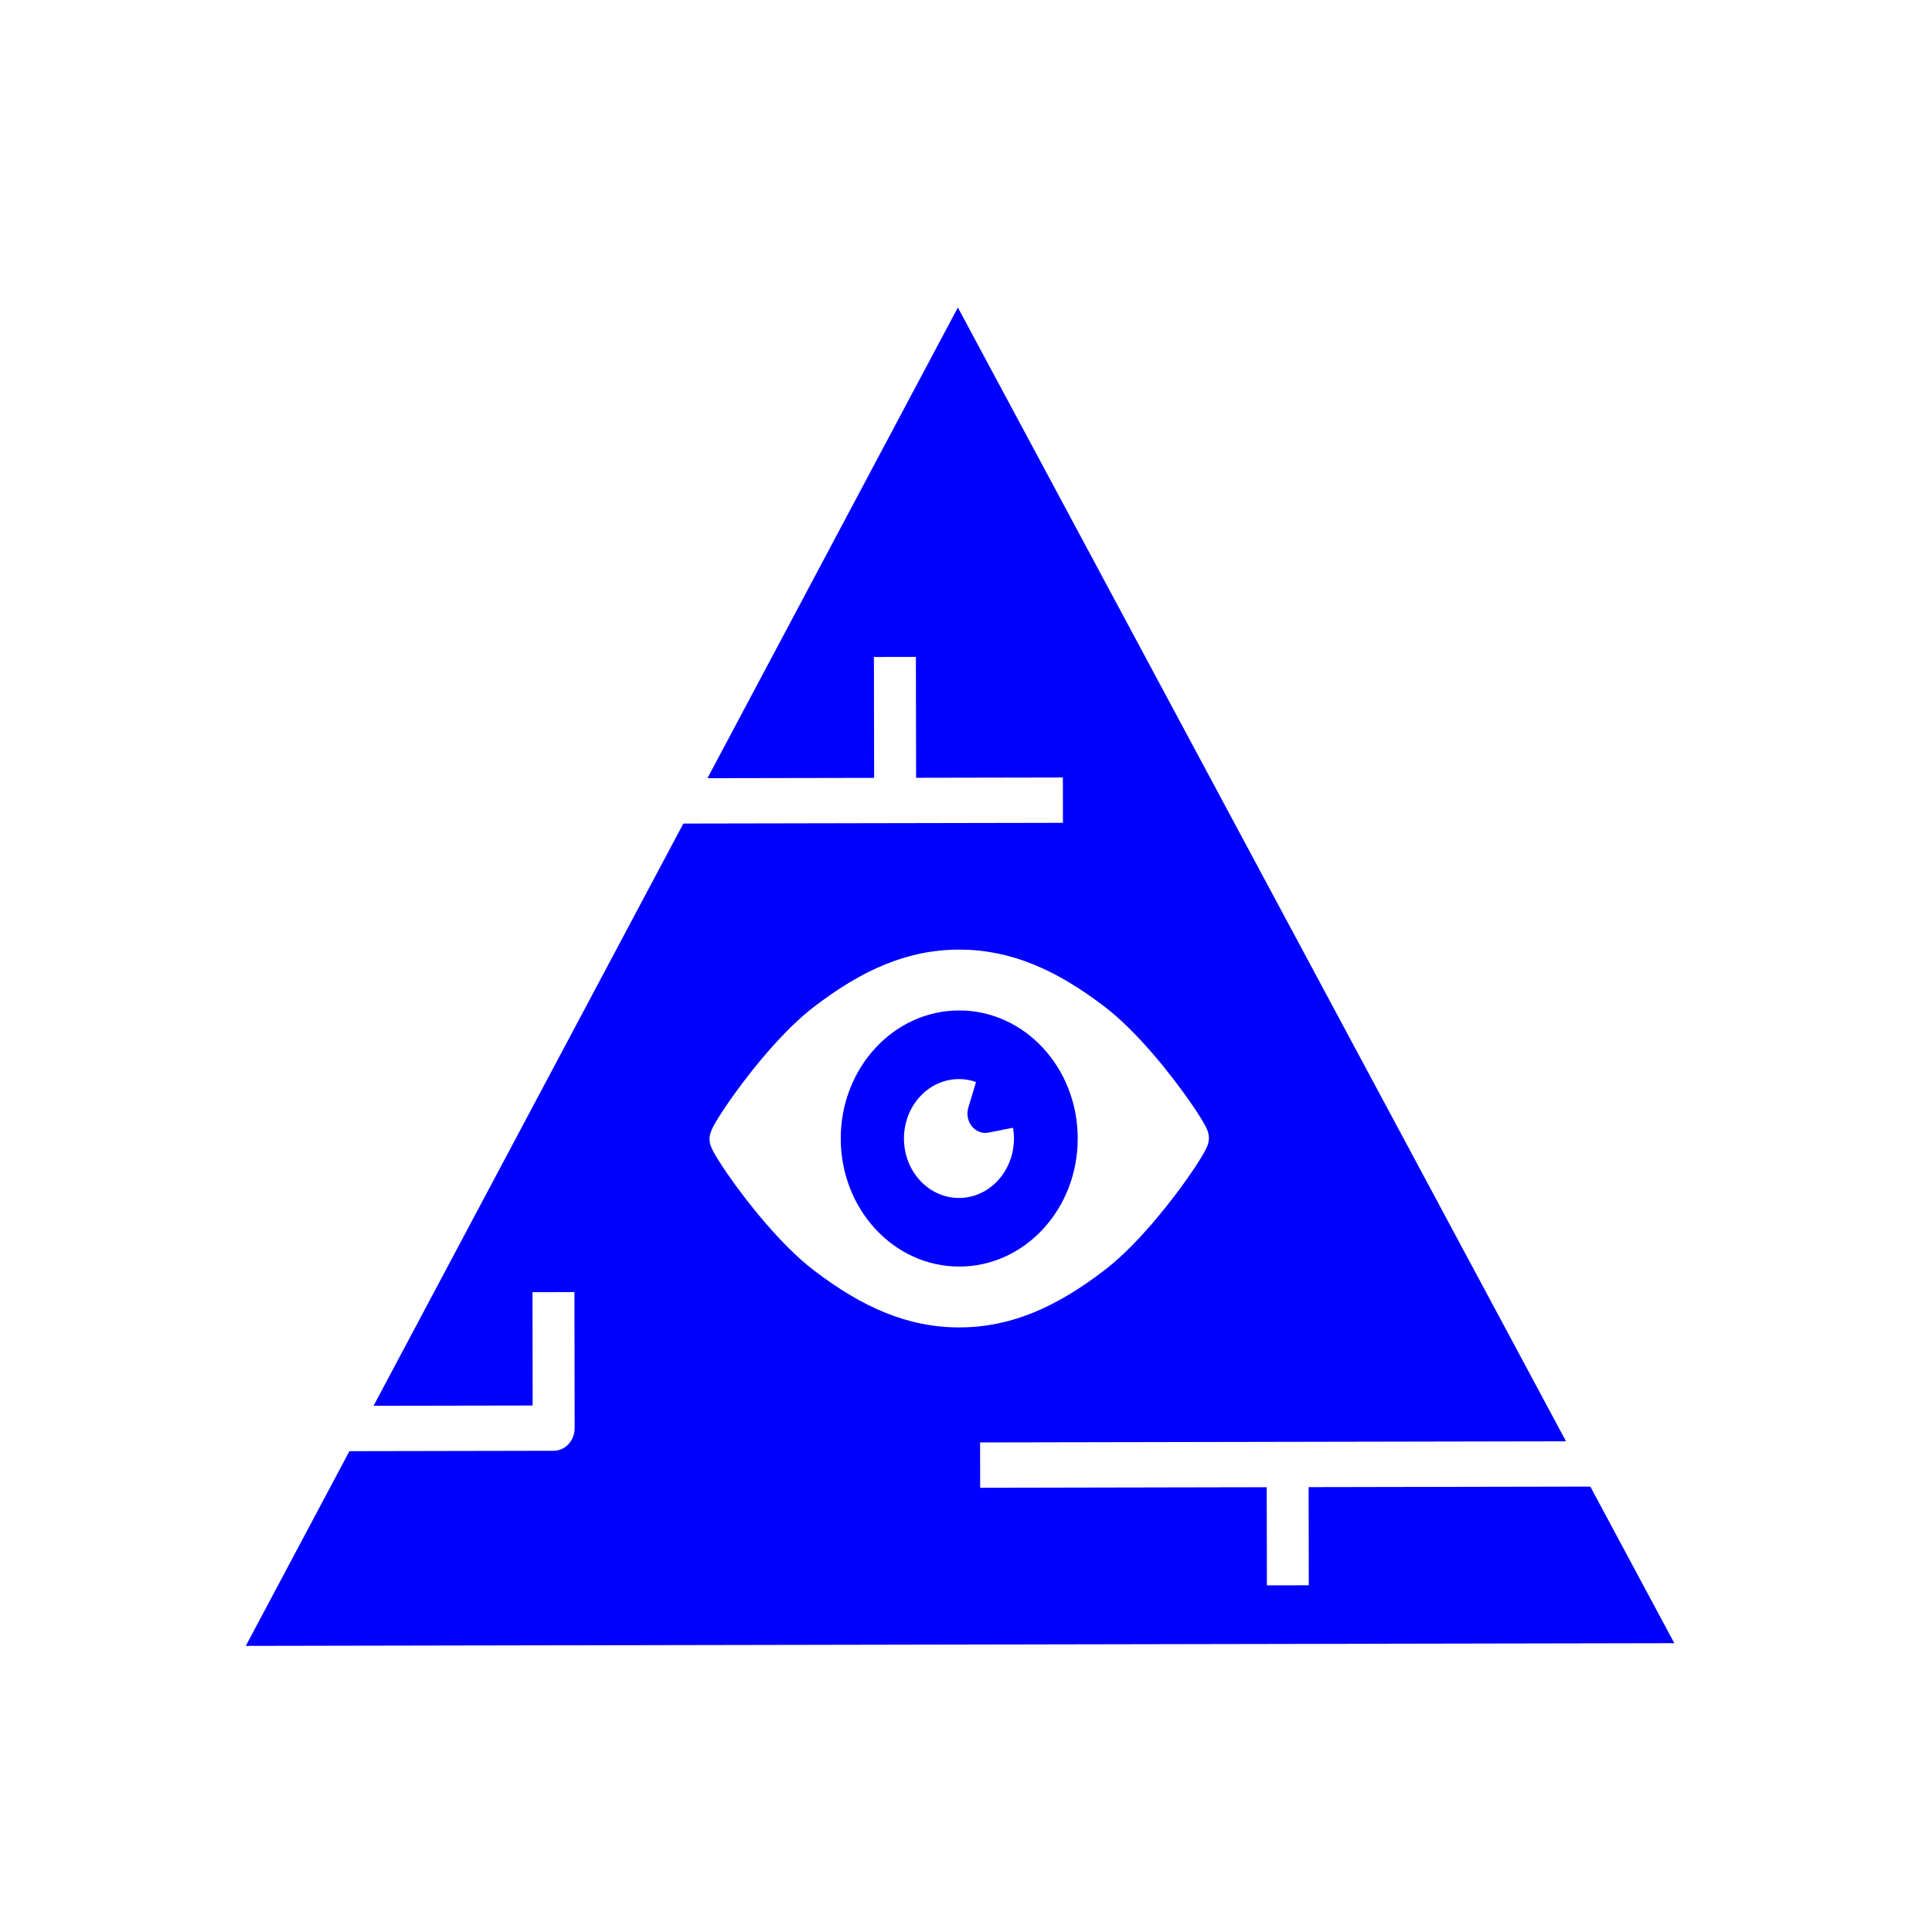
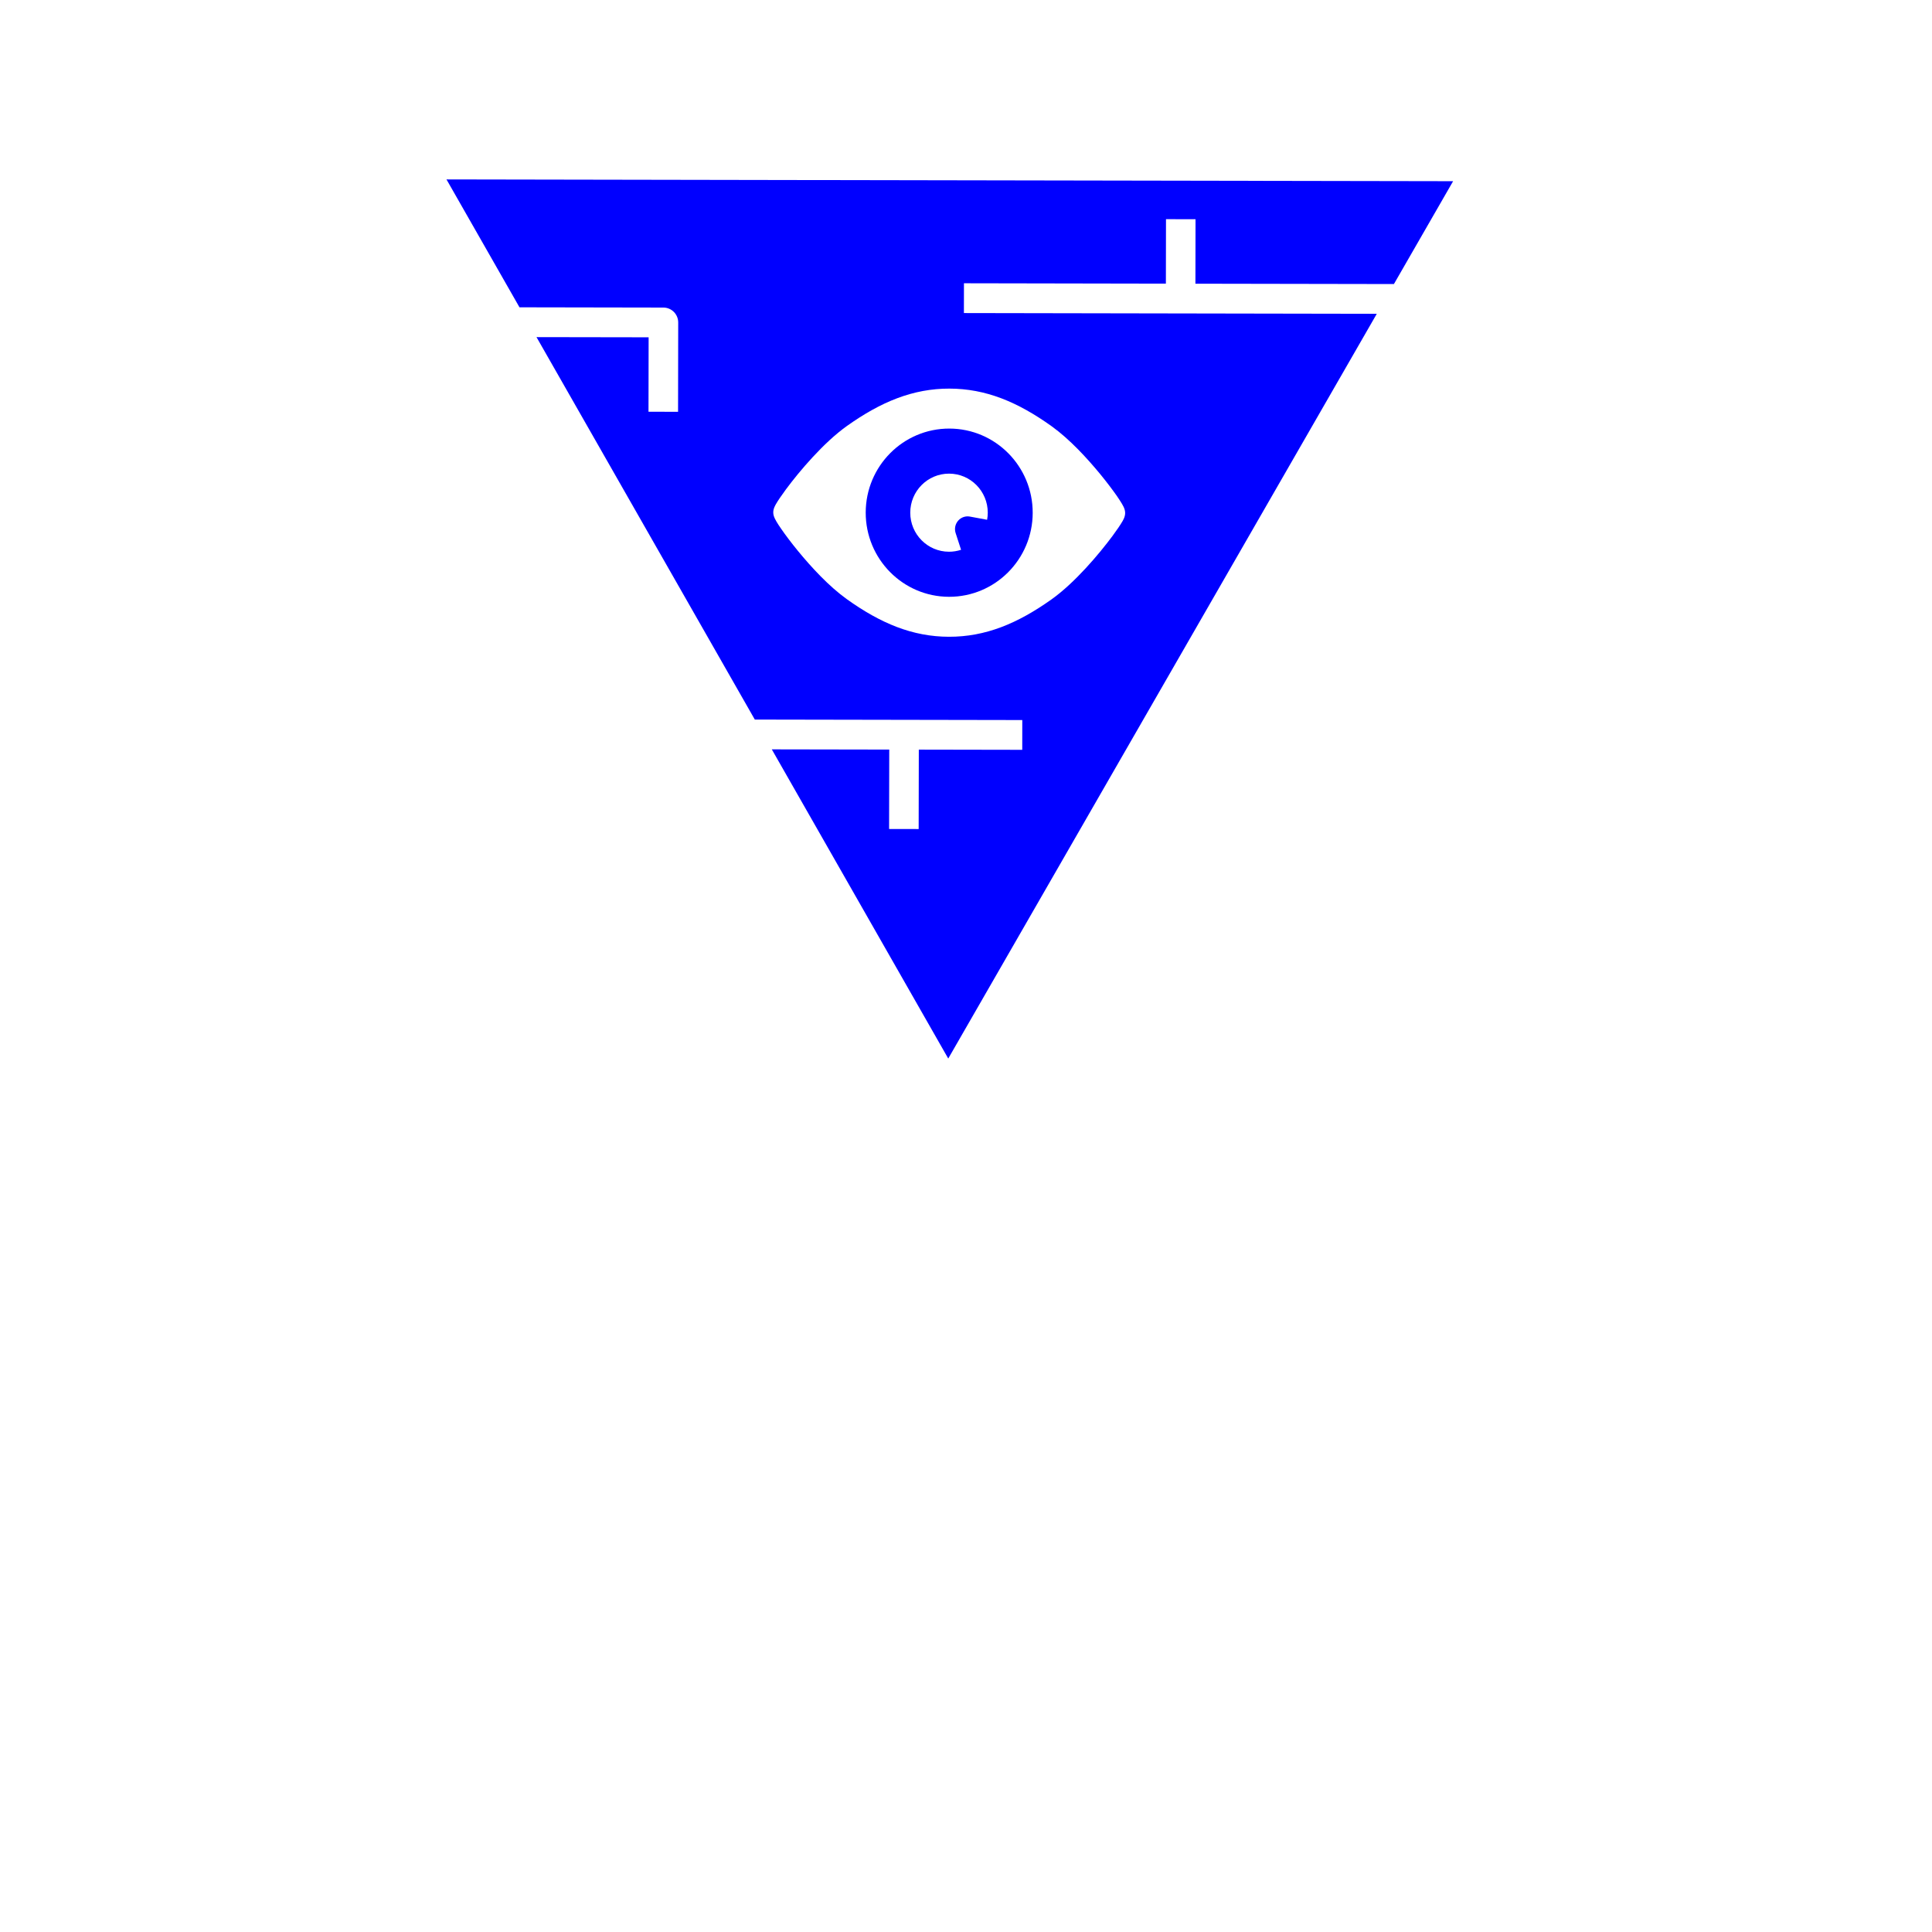
<svg xmlns="http://www.w3.org/2000/svg" version="1.1" x="0px" y="0px" viewBox="0 0 1000 1000" enable-background="new 0 0 1000 1000" xml:space="preserve" id="svg1">
  <defs id="defs1" />
-   <g id="g2" style="fill:#0000ff" transform="matrix(1.444135,0,0,1.560797,127.2285,105.9683)">
+   <g id="g2" style="fill:#0000ff" transform="matrix(1.01763,0,0,-1.025213,231.0979,582.8383)">
    <path class="st0" d="m 481.895,425.096 -100.964,0.178 0.057,32.548 -15.02,0.029 -0.057,-32.548 -102.705,0.187 -0.028,-15.038 210.004,-0.374 -217.967,-376.001 -89.745,156.094 59.733,-0.104 -0.075,-40.09 15.038,-0.028 0.076,40.09 52.611,-0.094 0.018,15.03 -136.047,0.243 -111.034,193.086 57.027,-0.094 -0.065,-37.581 15.038,-0.029 0.075,45.097 c 0.01,1.966 -0.796,3.902 -2.19,5.306 -1.404,1.414 -3.331,2.218 -5.306,2.218 L 37.132,413.352 0,477.923 512,477.024 Z M 229.292,367.469 c -8.581,-3.201 -16.957,-7.926 -25.576,-13.999 -6.082,-4.305 -12.081,-10.004 -17.481,-15.797 -5.4,-5.792 -10.162,-11.659 -13.616,-16.292 -2.311,-3.116 -4.006,-5.596 -5.062,-7.412 -0.281,-0.505 -0.524,-0.954 -0.777,-1.544 -0.13,-0.328 -0.281,-0.665 -0.421,-1.272 -0.065,-0.328 -0.141,-0.721 -0.15,-1.329 0.009,-0.608 0.084,-1.002 0.15,-1.32 l 0.216,-0.758 c 0.14,-0.402 0.262,-0.693 0.402,-0.974 0.253,-0.542 0.524,-1.039 0.852,-1.581 0.646,-1.086 1.478,-2.368 2.536,-3.864 2.078,-2.976 4.959,-6.804 8.394,-10.959 6.869,-8.31 15.768,-17.874 24.808,-24.322 8.6,-6.111 16.957,-10.855 25.52,-14.093 8.572,-3.238 17.331,-4.922 26.502,-4.931 9.171,-0.028 17.949,1.638 26.521,4.838 8.581,3.2 16.956,7.926 25.575,13.999 6.092,4.304 12.082,10.004 17.482,15.796 5.399,5.793 10.153,11.67 13.616,16.292 2.32,3.116 4.005,5.596 5.062,7.412 0.281,0.505 0.533,0.954 0.786,1.553 0.131,0.309 0.271,0.655 0.412,1.273 0.065,0.318 0.14,0.711 0.15,1.32 -0.01,0.608 -0.084,1.001 -0.15,1.329 l -0.216,0.748 c -0.131,0.412 -0.253,0.693 -0.393,0.974 -0.262,0.542 -0.534,1.039 -0.861,1.581 -0.646,1.086 -1.488,2.358 -2.517,3.865 -2.097,2.976 -4.979,6.804 -8.404,10.959 -6.878,8.31 -15.778,17.874 -24.817,24.322 -8.6,6.11 -16.958,10.856 -25.52,14.094 -8.563,3.237 -17.331,4.922 -26.502,4.931 -9.171,0.027 -17.939,-1.639 -26.521,-4.839 z" style="fill:#0000ff" id="path1-4" />
    <path class="st0" d="m 298.168,309.589 c -0.037,-23.442 -19.081,-42.43 -42.542,-42.392 -23.46,0.037 -42.429,19.099 -42.392,42.541 0.047,23.452 19.081,42.429 42.541,42.392 23.461,-0.037 42.44,-19.09 42.393,-42.541 z m -42.56,19.792 c -10.894,0 -19.717,-8.825 -19.717,-19.718 0,-10.883 8.824,-19.708 19.717,-19.708 2.143,0 4.192,0.346 6.129,0.973 l -2.77,8.459 c -0.702,2.162 -0.225,4.52 1.273,6.233 1.487,1.704 3.771,2.49 5.998,2.078 l 8.741,-1.61 c 0.215,1.16 0.336,2.35 0.336,3.575 0,10.894 -8.815,19.718 -19.707,19.718 z" style="fill:#0000ff" id="path2" />
  </g>
</svg>
